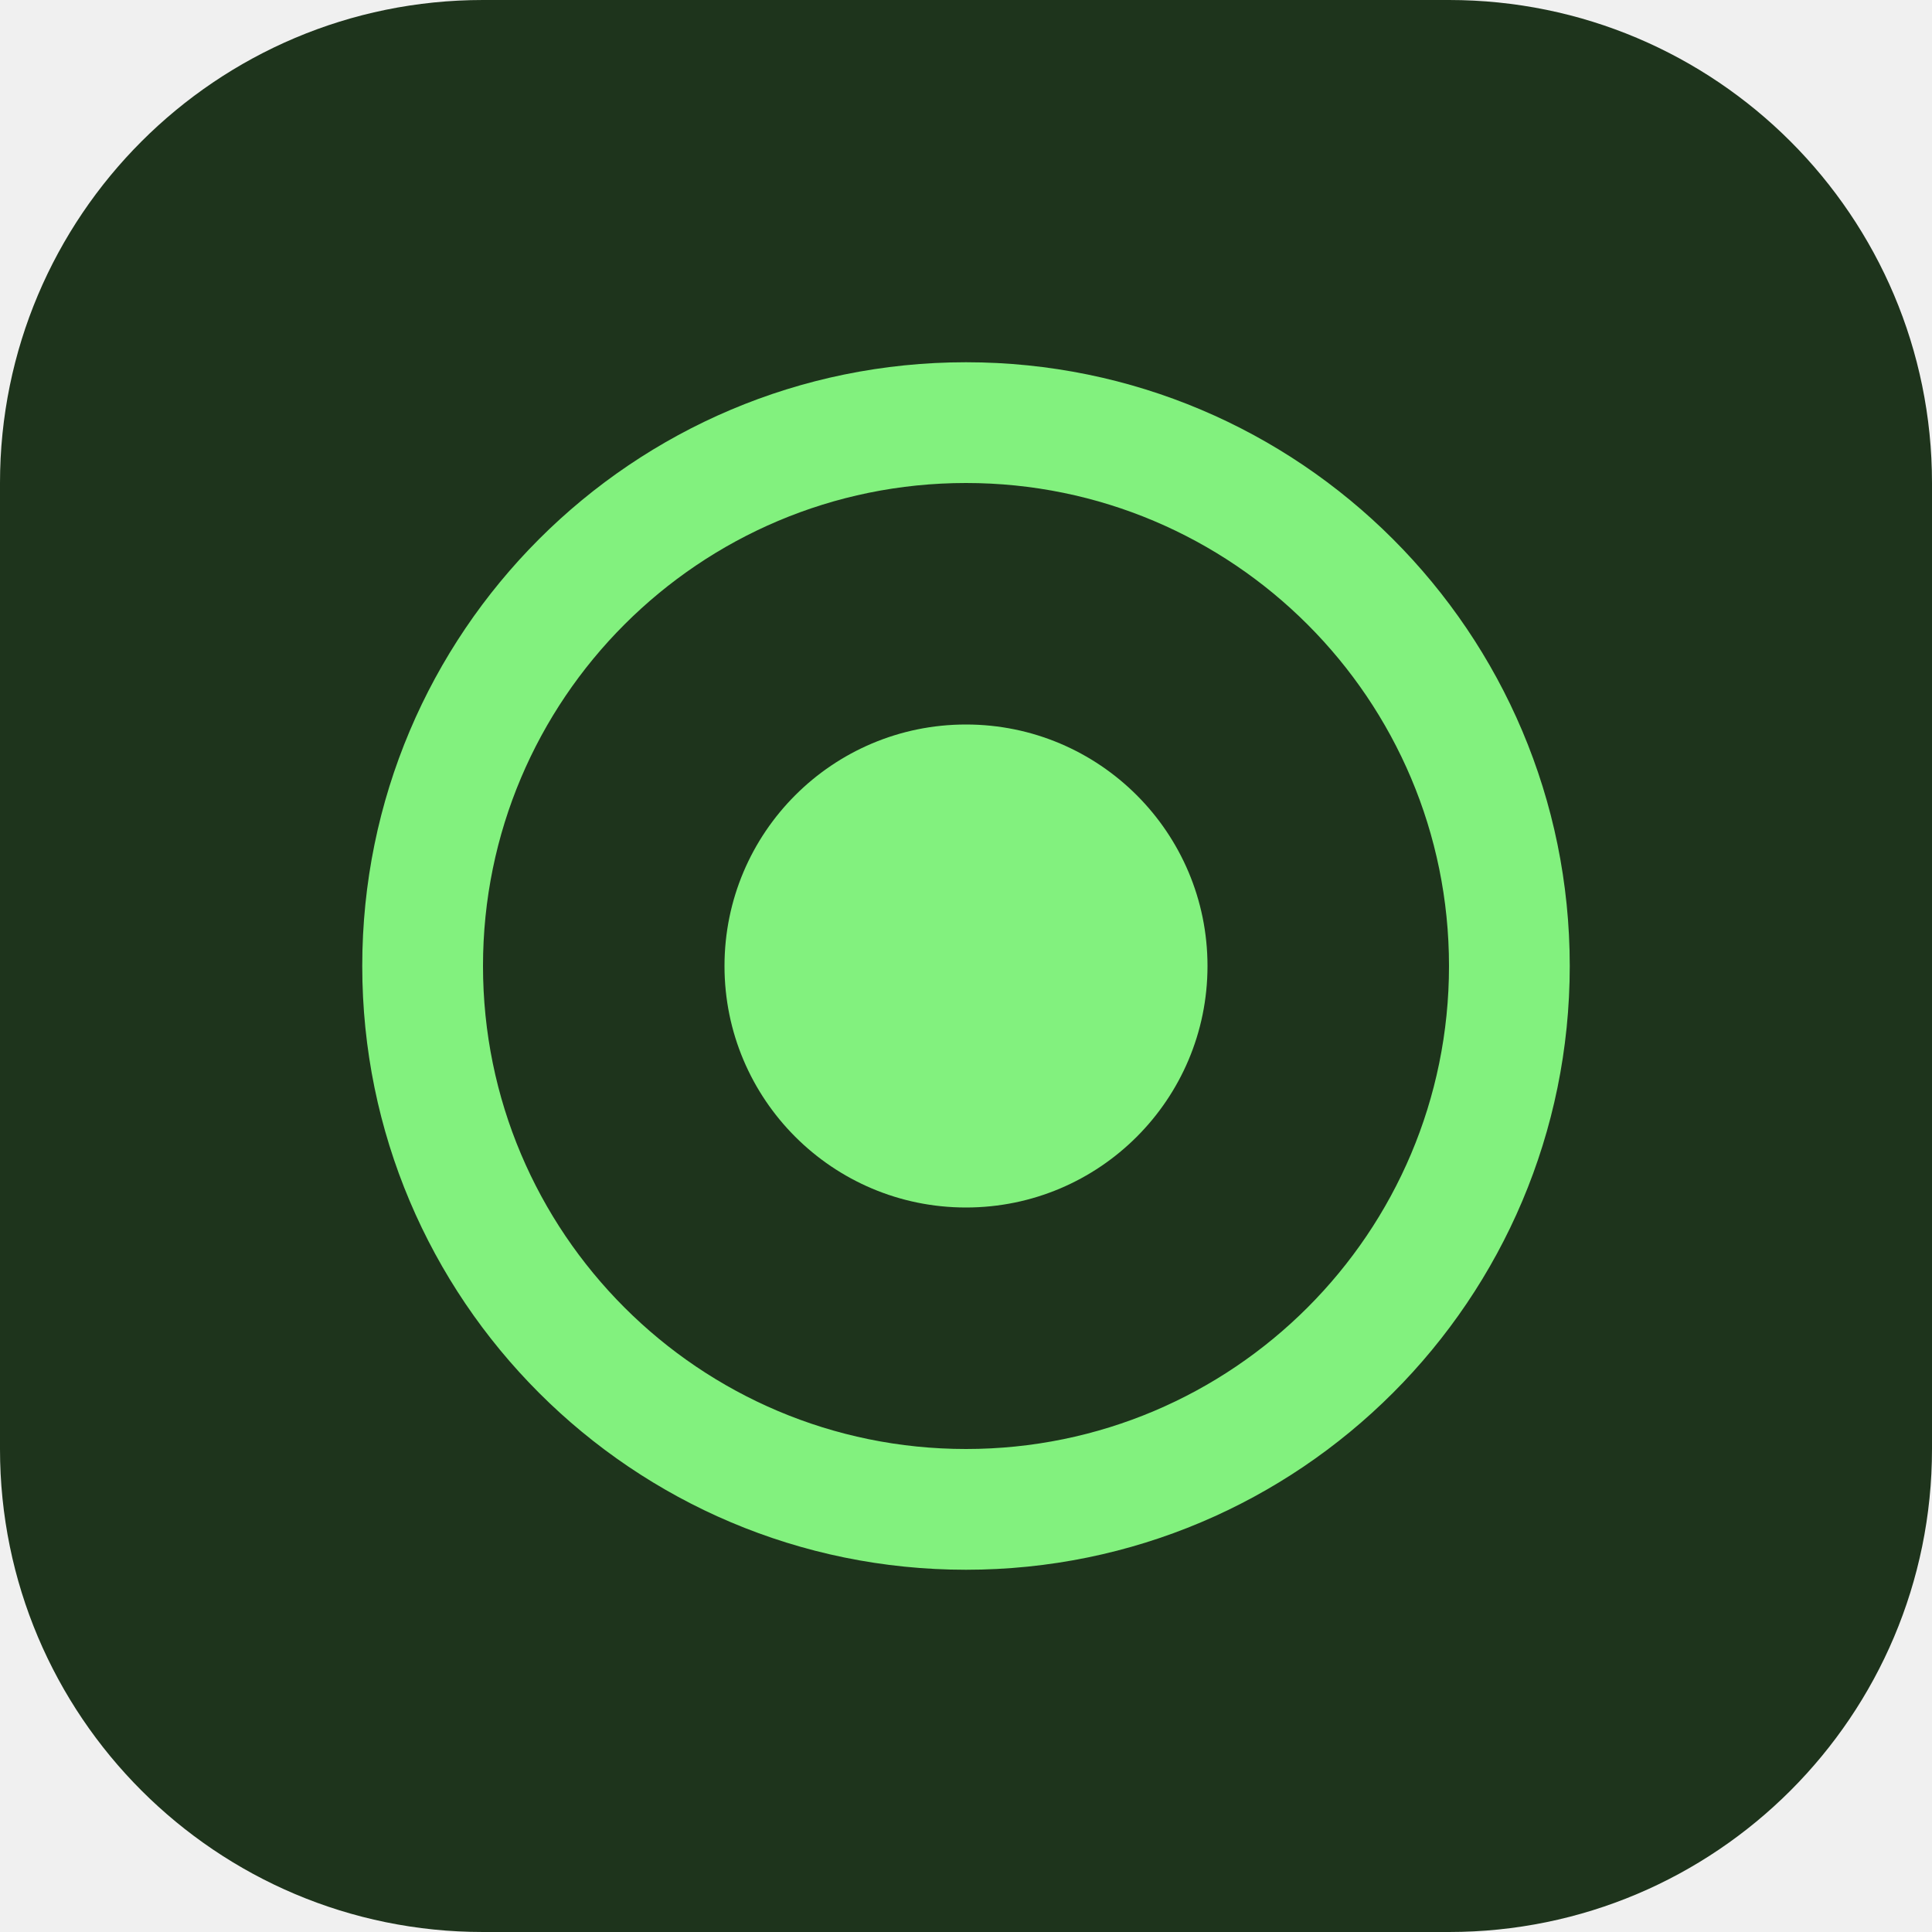
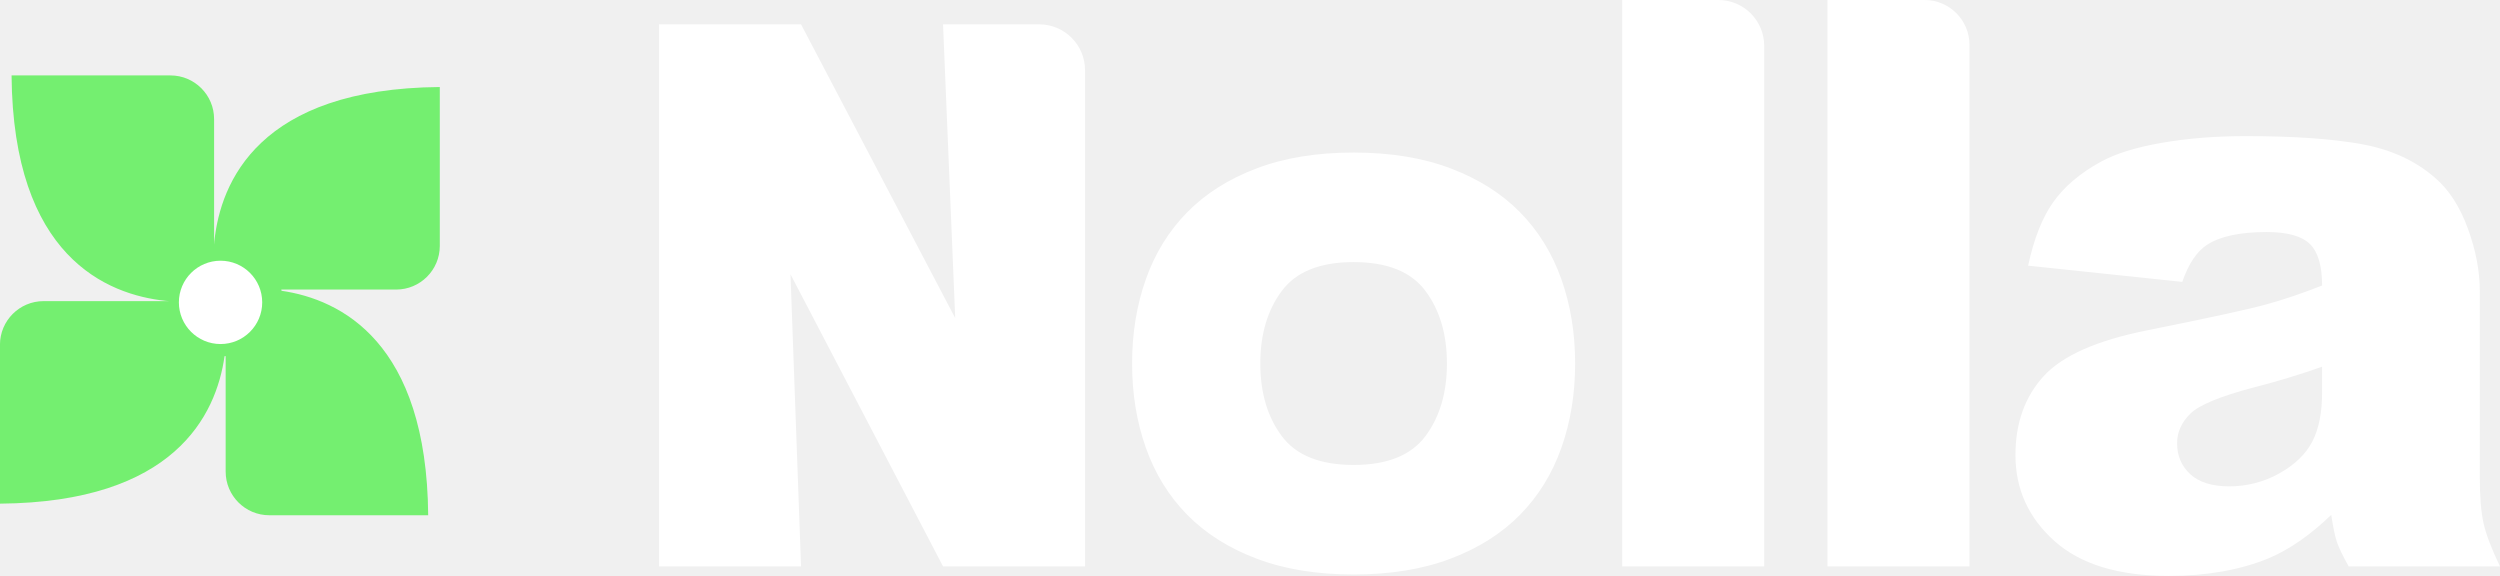
- <svg xmlns="http://www.w3.org/2000/svg" width="32" height="32" viewBox="0 0 32 32" fill="none">
-   <rect width="32" height="32" rx="8" fill="#1E341C" />
-   <path d="M16 6C10.477 6 6 10.477 6 16C6 21.523 10.477 26 16 26C21.523 26 26 21.523 26 16C26 10.477 21.523 6 16 6ZM16 24C11.582 24 8 20.418 8 16C8 11.582 11.582 8 16 8C20.418 8 24 11.582 24 16C24 20.418 20.418 24 16 24Z" fill="#82F17E" />
-   <circle cx="16" cy="16" r="4" fill="#82F17E" />
+ <svg xmlns="http://www.w3.org/2000/svg" id="Layer_2" viewBox="0 0 616.2 141.94">
+   <defs>
+     <style>.cls-1{fill:#74ef70;}.cls-1,.cls-2{stroke-width:0px;}.cls-2{fill:#fff;}</style>
+   </defs>
+   <g id="Layer_1-2">
+     <path class="cls-1" d="m69.34,71.37c.02.1.04.2.05.3,14.65,2.15,35.8,12.66,36.15,55.33h-39.16c-5.94,0-10.76-4.82-10.76-10.76v-28.46c-.09,0-.18,0-.27,0-2.08,14.66-12.48,36.01-55.36,36.36v-39.16c0-5.94,4.82-10.76,10.76-10.76h30.95,0c-.26-.02-.52-.03-.79-.06-14.65-1.52-37.7-11-38.06-55.57h39.16c5.94,0,10.76,4.82,10.76,10.76v30.85s0,0,.01,0c0-.23.02-.46.05-.69,1.52-14.65,11-37.7,55.57-38.06v39.16c0,5.94-4.82,10.76-10.76,10.76h-28.3Z" />
+     <circle class="cls-2" cx="54.36" cy="74.53" r="10.27" />
+     <path class="cls-2" d="m197.44,6l38,72.4-3-72.4h23.69c6.25,0,11.31,5.06,11.31,11.31v122.29h-35l-37.6-72,2.6,72h-35V6h35Zm81.6,83.6c0-7.47,1.13-14.4,3.4-20.8,2.27-6.4,5.67-11.9,10.2-16.5,4.53-4.6,10.23-8.2,17.1-10.8,6.87-2.6,14.83-3.9,23.9-3.9s17.03,1.3,23.9,3.9c6.87,2.6,12.57,6.2,17.1,10.8,4.53,4.6,7.93,10.1,10.2,16.5,2.27,6.4,3.4,13.33,3.4,20.8s-1.13,14.4-3.4,20.8c-2.27,6.4-5.67,11.9-10.2,16.5-4.53,4.6-10.23,8.2-17.1,10.8-6.87,2.6-14.83,3.9-23.9,3.9s-17.03-1.3-23.9-3.9c-6.87-2.6-12.57-6.2-17.1-10.8-4.53-4.6-7.93-10.1-10.2-16.5-2.27-6.4-3.4-13.33-3.4-20.8Zm31.6,0c0,7.2,1.77,13.17,5.3,17.9,3.53,4.73,9.43,7.1,17.7,7.1s14.17-2.37,17.7-7.1c3.53-4.73,5.3-10.7,5.3-17.9s-1.77-13.17-5.3-17.9c-3.53-4.73-9.43-7.1-17.7-7.1s-14.17,2.37-17.7,7.1c-3.53,4.73-5.3,10.7-5.3,17.9Zm89.2,50V0h23.7c6.24,0,11.3,5.06,11.3,11.3v128.3h-35Zm50.6,0V0h23.93c6.11,0,11.07,4.95,11.07,11.07v128.53h-35Zm87.44-70.12l-37.99-4c1.43-6.64,3.5-11.87,6.2-15.67,2.7-3.81,6.59-7.11,11.67-9.91,3.65-2.02,8.66-3.58,15.04-4.69,6.38-1.11,13.28-1.66,20.7-1.66,11.91,0,21.48.67,28.71,2,7.23,1.33,13.25,4.12,18.07,8.35,3.38,2.93,6.05,7.08,8.01,12.45s2.93,10.5,2.93,15.38v45.8c0,4.88.31,8.71.93,11.47.62,2.77,1.97,6.3,4.05,10.6h-37.3c-1.5-2.67-2.47-4.7-2.93-6.1-.46-1.4-.91-3.6-1.37-6.59-5.21,5.01-10.38,8.59-15.53,10.74-7.03,2.86-15.2,4.3-24.51,4.3-12.37,0-21.76-2.86-28.17-8.59-6.41-5.73-9.62-12.79-9.62-21.19,0-7.88,2.31-14.36,6.93-19.43,4.62-5.08,13.15-8.85,25.59-11.33,14.91-2.99,24.58-5.09,29-6.3,4.43-1.2,9.11-2.78,14.06-4.74,0-4.88-1.01-8.3-3.03-10.25-2.02-1.95-5.57-2.93-10.64-2.93-6.51,0-11.39,1.04-14.65,3.12-2.54,1.63-4.59,4.69-6.15,9.18Zm34.47,20.9c-5.47,1.95-11.17,3.68-17.09,5.18-8.07,2.15-13.18,4.26-15.33,6.35-2.21,2.15-3.32,4.59-3.32,7.32,0,3.12,1.09,5.68,3.27,7.67,2.18,1.99,5.39,2.98,9.62,2.98s8.54-1.07,12.35-3.22,6.51-4.77,8.11-7.86c1.59-3.09,2.39-7.11,2.39-12.06v-6.35Z" />
+   </g>
</svg>
